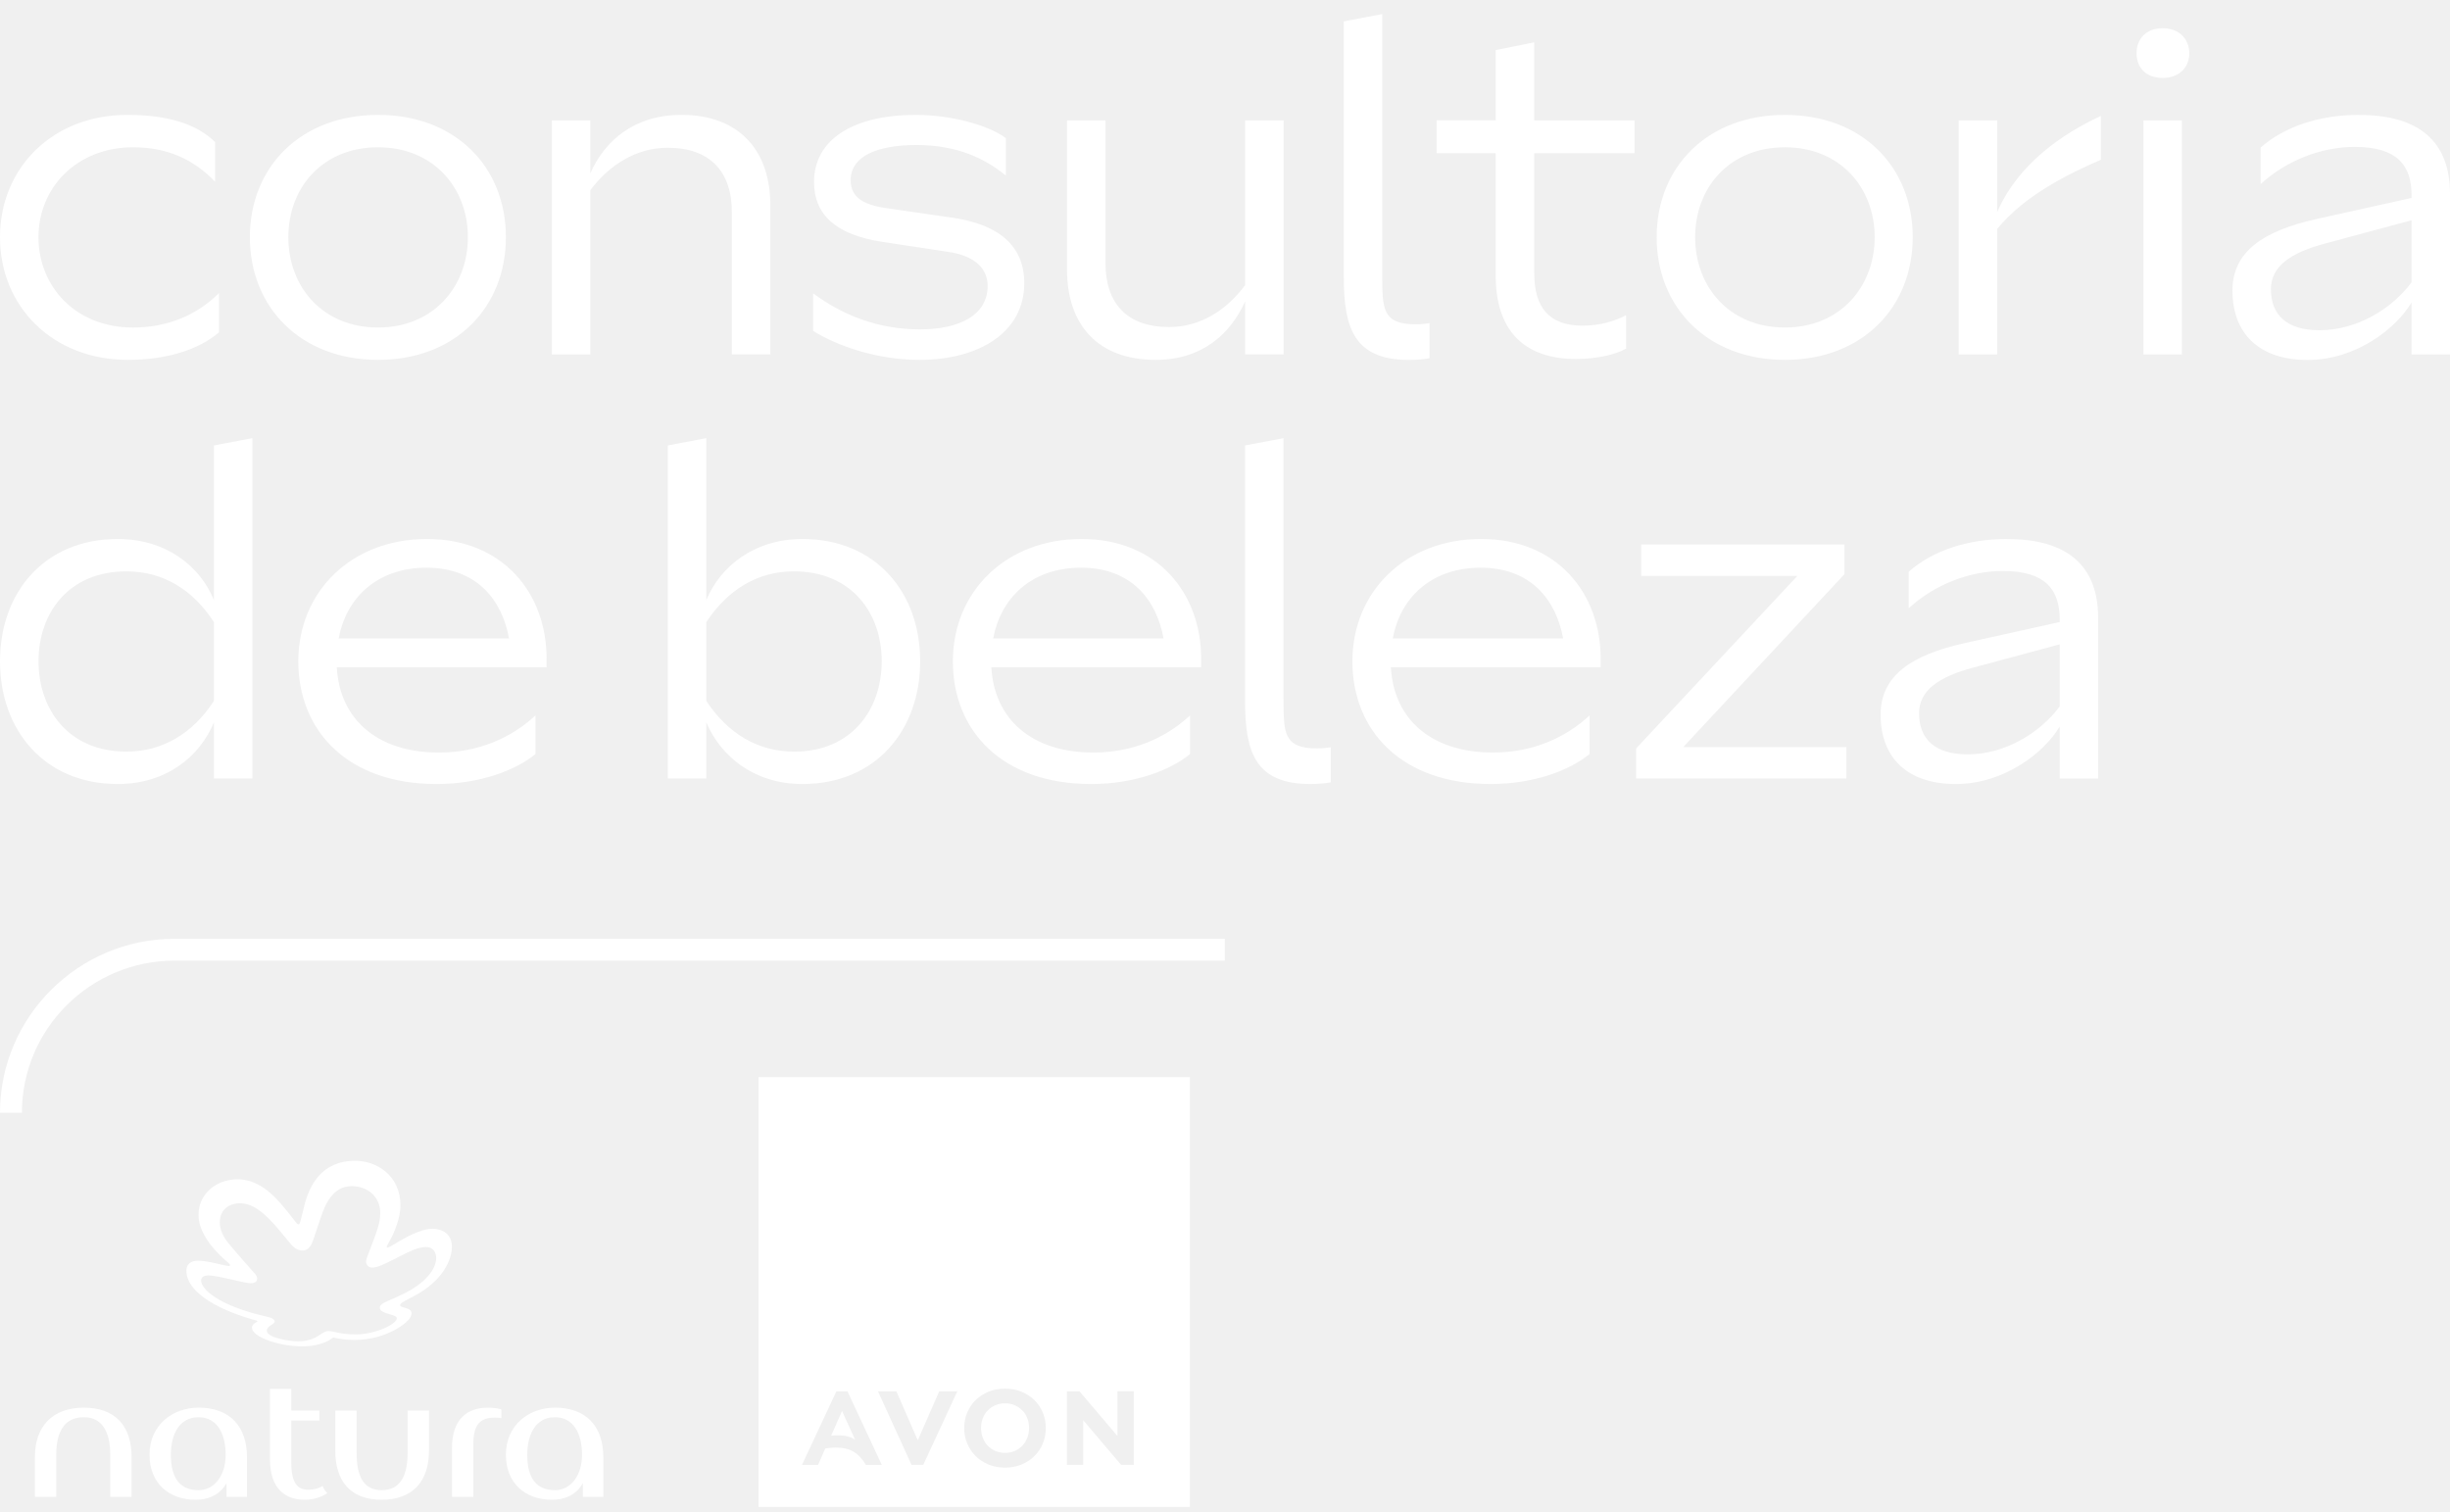
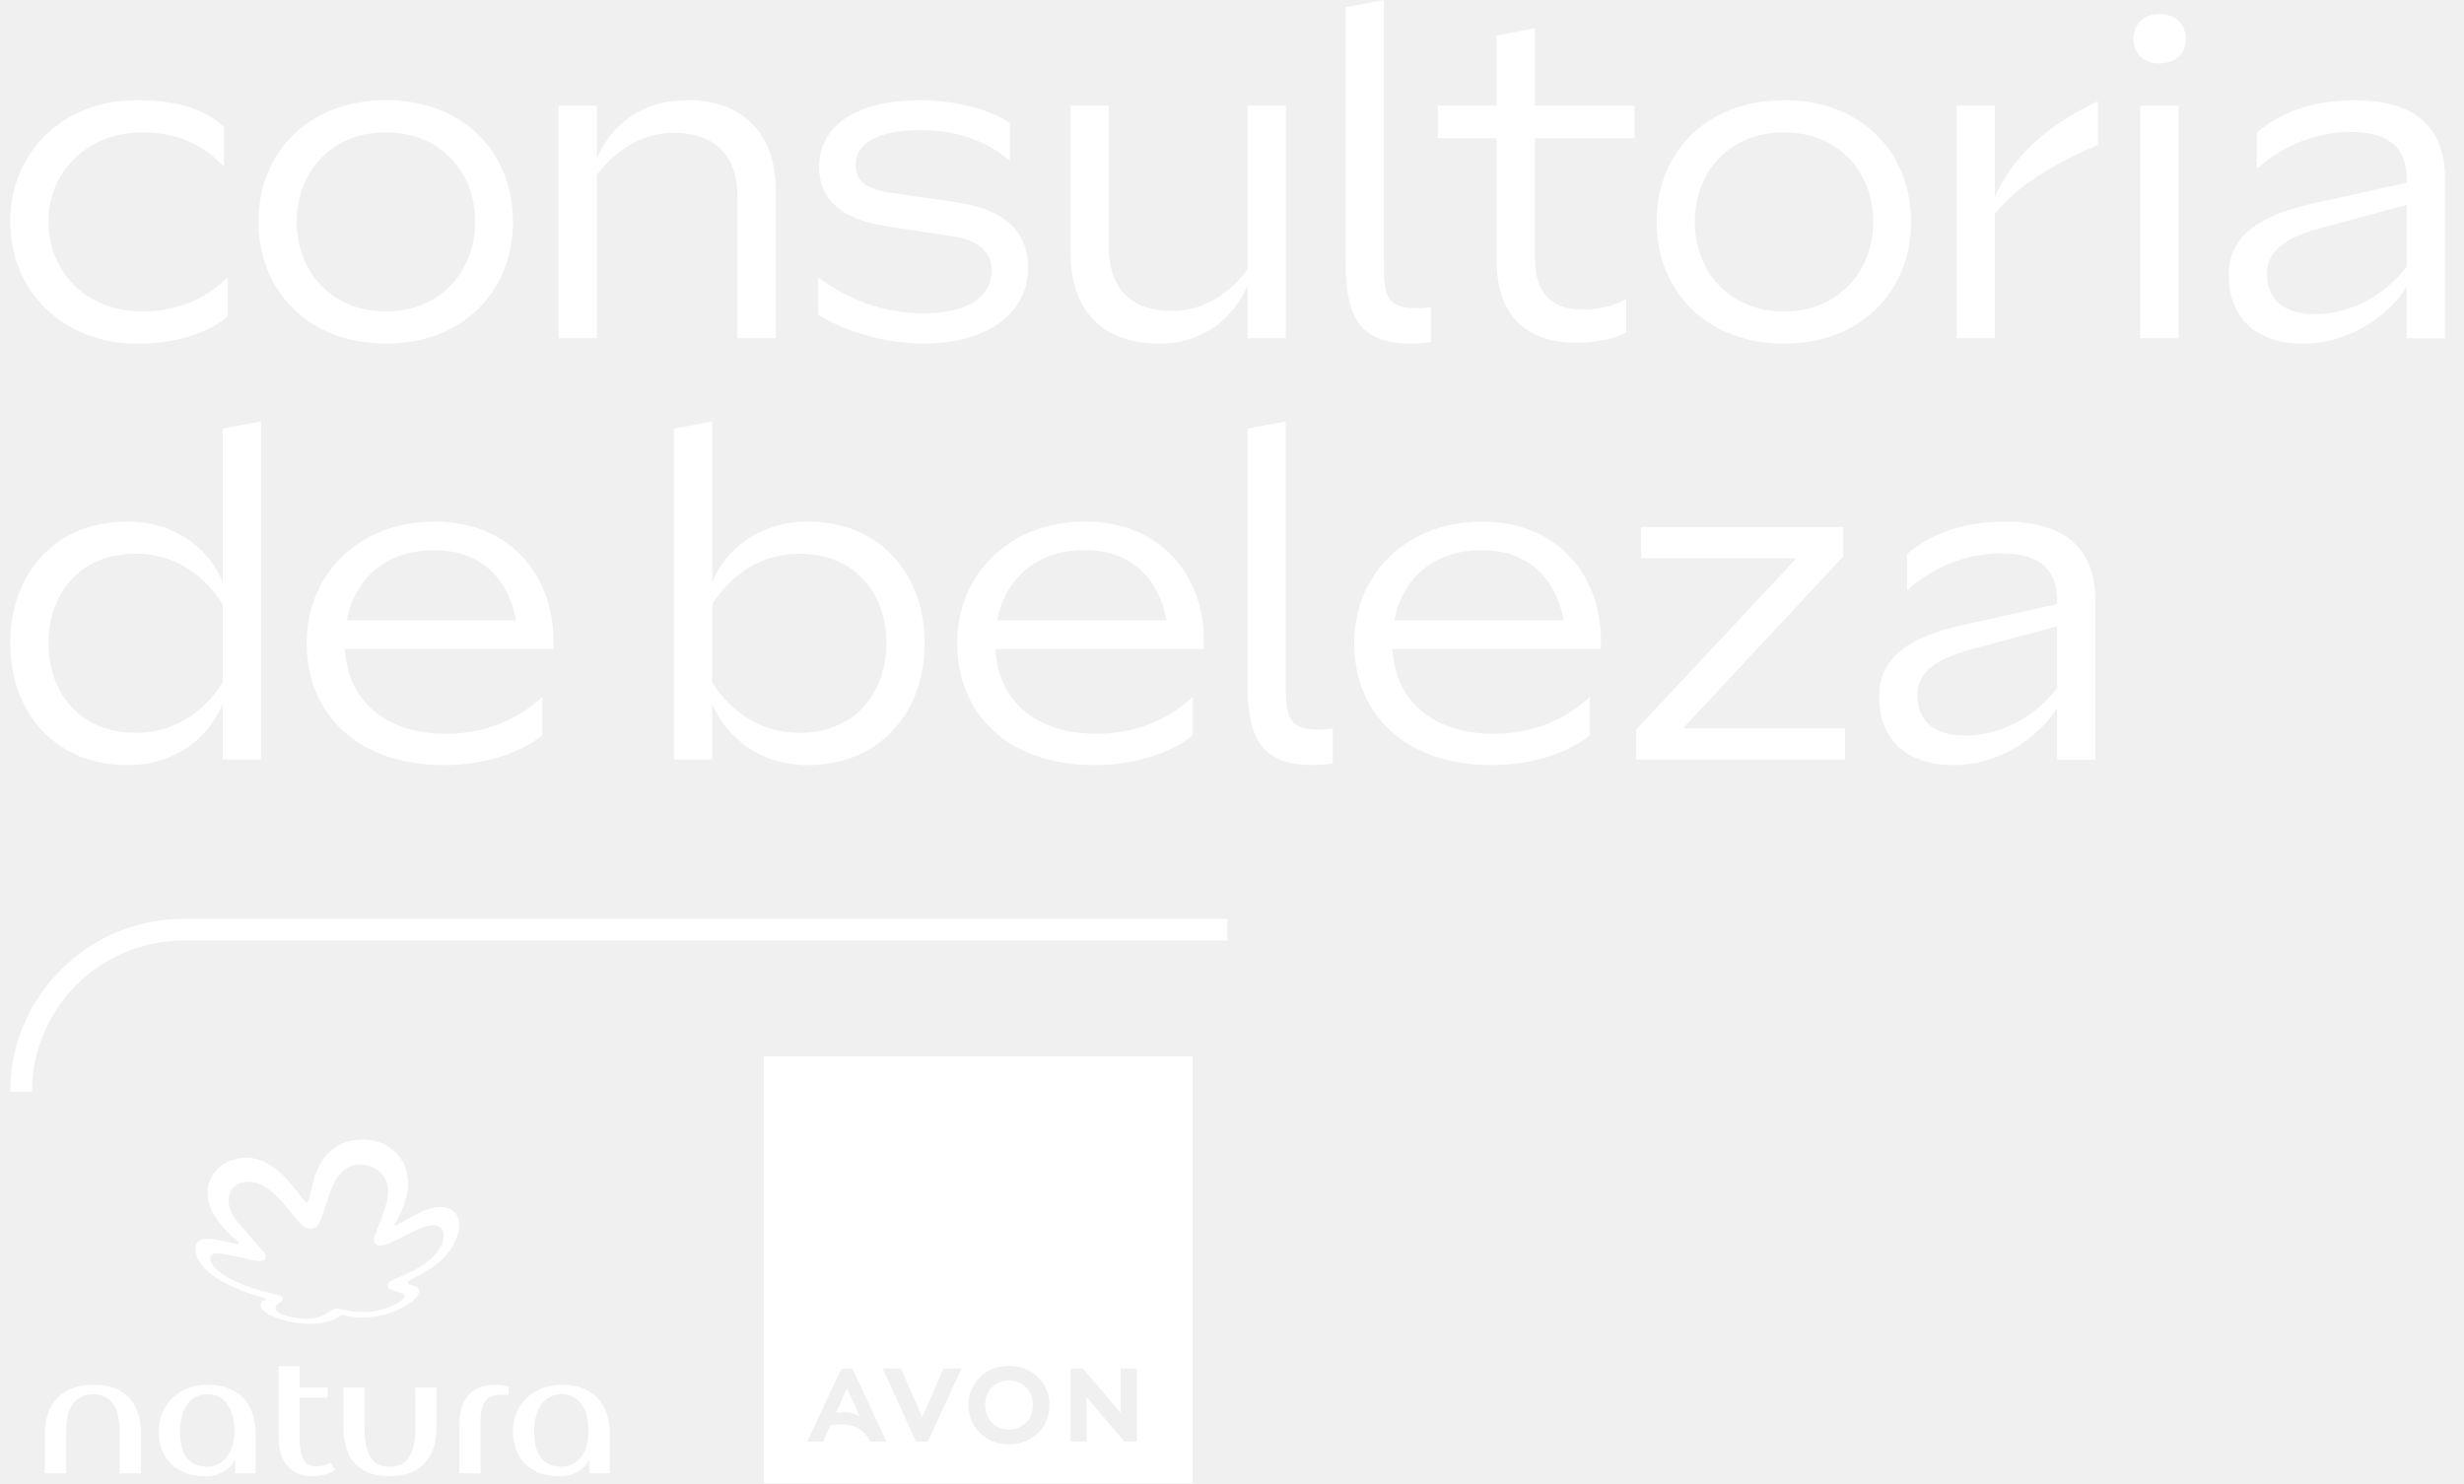
- <svg xmlns="http://www.w3.org/2000/svg" width="128" height="79" viewBox="0 0 128 79" fill="none">
-   <path fill-rule="evenodd" clip-rule="evenodd" d="M74.686 18.717V16.886C74.468 16.922 74.225 16.944 73.945 16.944C72.216 16.944 72.216 16.104 72.216 14.395V14.345H72.215V0.736L70.206 1.117V14.469C70.206 15.816 70.345 16.901 70.84 17.647C71.335 18.394 72.19 18.805 73.612 18.805C74.022 18.805 74.376 18.775 74.686 18.717ZM111.625 2.784C111.625 2.022 112.129 1.475 112.991 1.475C113.852 1.475 114.379 2.044 114.379 2.784C114.379 3.524 113.852 4.072 112.991 4.072C112.129 4.072 111.625 3.547 111.625 2.784ZM111.983 18.52V6.29H113.993V18.52H111.983ZM85.396 8.006V8.005H85.398L85.396 8.006ZM85.396 8.005V6.29H80.155V2.213L78.144 2.616V6.288H75.056V8.005H78.144V14.418C78.144 17.113 79.485 18.756 82.332 18.756C83.451 18.756 84.426 18.52 84.956 18.213V16.468C84.352 16.789 83.589 17.015 82.667 17.015C80.922 17.015 80.157 16.039 80.157 14.297V8.005H85.396ZM2.01 12.393C2.01 14.967 3.949 17.113 6.938 17.113V17.115C8.689 17.115 10.248 16.506 11.442 15.312V17.364C10.387 18.271 8.705 18.803 6.676 18.803C2.753 18.803 0 16.017 0 12.393C0 8.769 2.753 6.003 6.652 6.002C8.826 6.002 10.323 6.513 11.237 7.424V9.494C10.148 8.357 8.775 7.695 6.964 7.695C3.994 7.695 2.01 9.818 2.01 12.393ZM1.145 58.142H0C0 53.13 4.094 49.051 9.125 49.051H63.991V50.192H9.125C4.724 50.192 1.145 53.758 1.145 58.142ZM43.424 75.013L43.992 73.724V73.722L44.673 75.221C44.573 75.15 44.447 75.094 44.295 75.054C44.144 75.015 43.964 74.996 43.755 74.996C43.653 74.996 43.544 75.002 43.424 75.013ZM53.01 73.422C53.167 73.49 53.295 73.576 53.404 73.689V73.687C53.519 73.801 53.606 73.938 53.668 74.091C53.732 74.252 53.764 74.417 53.764 74.607C53.764 74.796 53.732 74.974 53.668 75.133C53.609 75.29 53.519 75.429 53.404 75.545C53.292 75.66 53.158 75.75 53.01 75.813C52.863 75.877 52.697 75.911 52.511 75.911C52.325 75.911 52.154 75.877 52.007 75.813C51.857 75.75 51.725 75.66 51.612 75.545C51.501 75.431 51.413 75.296 51.349 75.131C51.285 74.968 51.253 74.79 51.253 74.609C51.253 74.427 51.285 74.254 51.349 74.095C51.415 73.932 51.503 73.797 51.612 73.689C51.721 73.576 51.849 73.488 52.007 73.422C52.154 73.357 52.327 73.323 52.511 73.323C52.696 73.323 52.863 73.359 53.01 73.422ZM39.629 78.736V56.281H62.164V78.736H39.629ZM44.94 76.134C45.047 76.248 45.145 76.383 45.237 76.54L45.235 76.542H46.07L44.278 72.699H43.695L41.899 76.542H42.739L43.117 75.68C43.215 75.665 43.313 75.654 43.403 75.648C43.495 75.639 43.584 75.637 43.67 75.637C43.853 75.637 44.022 75.652 44.174 75.688C44.327 75.723 44.466 75.774 44.594 75.853C44.72 75.928 44.833 76.019 44.94 76.134ZM48.236 76.537L49.989 72.75L50.014 72.697H49.07L47.949 75.255L46.832 72.697H45.871L47.612 76.516L47.623 76.537H48.236ZM54.031 76.091C54.217 75.913 54.367 75.69 54.477 75.435H54.475C54.586 75.188 54.638 74.91 54.638 74.614C54.638 74.318 54.584 74.044 54.475 73.795C54.365 73.54 54.219 73.327 54.029 73.141C53.841 72.962 53.613 72.815 53.352 72.709C53.09 72.607 52.81 72.555 52.509 72.555C52.208 72.555 51.923 72.607 51.661 72.709C51.4 72.815 51.174 72.962 50.984 73.141C50.794 73.327 50.648 73.54 50.538 73.795C50.427 74.044 50.375 74.316 50.375 74.614C50.375 74.912 50.429 75.188 50.538 75.435C50.648 75.69 50.798 75.911 50.984 76.091C51.17 76.274 51.398 76.42 51.661 76.527C51.923 76.632 52.212 76.685 52.509 76.685C52.806 76.685 53.092 76.63 53.356 76.527C53.617 76.42 53.845 76.274 54.031 76.091ZM58.576 76.538H59.233V76.537V72.695H58.381V75.03L56.41 72.71L56.398 72.697H55.74V76.538H56.592V74.204L58.563 76.527L58.576 76.538ZM1.824 76.119C1.824 74.53 2.742 73.55 4.382 73.55C6.042 73.55 6.874 74.53 6.874 76.119V78.21H5.759V76.01C5.759 74.79 5.322 74.05 4.382 74.05C3.376 74.05 2.939 74.79 2.939 76.01V78.21H1.824V76.119ZM10.37 73.55C9.036 73.55 7.812 74.442 7.812 76.01C7.812 77.49 8.818 78.362 10.216 78.362C10.959 78.362 11.526 78.056 11.833 77.49V78.208H12.903V76.139C12.903 74.55 12.029 73.548 10.368 73.548L10.37 73.55ZM10.37 77.861C9.386 77.861 8.927 77.207 8.927 76.01C8.927 74.921 9.386 74.05 10.37 74.05C11.353 74.05 11.79 74.921 11.79 76.01C11.79 77.099 11.199 77.861 10.37 77.861ZM19.942 77.861C20.903 77.861 21.296 77.121 21.296 75.901V73.702H22.412V75.793C22.412 77.382 21.582 78.362 19.942 78.362C18.302 78.362 17.516 77.382 17.516 75.793V73.702H18.631V75.901C18.631 77.121 18.981 77.861 19.942 77.861ZM28.988 73.55C27.655 73.55 26.43 74.442 26.43 76.01C26.43 77.49 27.437 78.362 28.834 78.362C29.577 78.362 30.145 78.056 30.451 77.49V78.208H31.521V76.139C31.521 74.55 30.647 73.548 28.986 73.548L28.988 73.55ZM28.988 77.861C28.005 77.861 27.546 77.207 27.546 76.01C27.546 74.921 28.005 74.05 28.988 74.05C29.972 74.05 30.408 74.921 30.408 76.01C30.408 77.099 29.817 77.861 28.988 77.861ZM23.613 78.21V75.641L23.615 75.643C23.615 74.161 24.403 73.552 25.473 73.552C25.712 73.552 25.953 73.572 26.194 73.638V74.095C26.062 74.073 25.93 74.073 25.821 74.073C24.926 74.073 24.729 74.638 24.729 75.51V78.21H23.613ZM16.093 77.839C15.547 77.838 15.22 77.489 15.22 76.424V74.224H16.685V73.702H15.22V72.57H14.105V76.25C14.105 77.861 14.979 78.362 15.918 78.362C16.377 78.362 16.792 78.23 17.097 78.013C16.988 77.904 16.899 77.773 16.856 77.642C16.639 77.773 16.398 77.838 16.093 77.839ZM20.364 64.826C20.596 64.416 20.922 63.637 20.922 62.997C20.921 61.361 19.616 60.651 18.562 60.651C16.771 60.651 16.151 61.974 15.893 63.017C15.854 63.176 15.83 63.275 15.808 63.365C15.786 63.454 15.766 63.535 15.735 63.658C15.673 63.906 15.656 63.971 15.589 63.971C15.538 63.971 15.496 63.915 15.47 63.882L15.464 63.874L15.409 63.802L15.339 63.712C14.489 62.617 13.511 61.358 11.94 61.667C11.045 61.843 10.372 62.547 10.372 63.477C10.372 64.196 10.832 65.054 11.936 65.989C11.989 66.032 12.015 66.07 12.015 66.104C12.015 66.128 11.998 66.152 11.953 66.152C11.889 66.152 11.742 66.117 11.552 66.072C11.207 65.99 10.719 65.873 10.329 65.873C9.979 65.873 9.738 66.049 9.738 66.39C9.738 67.623 11.681 68.538 13.403 69L13.405 69.001C13.421 69.005 13.452 69.012 13.452 69.032C13.452 69.048 13.423 69.064 13.384 69.088C13.298 69.138 13.163 69.217 13.163 69.373C13.163 69.842 14.545 70.346 15.779 70.346C16.849 70.346 17.31 69.955 17.35 69.921L17.351 69.92C17.379 69.894 17.4 69.887 17.426 69.887C17.443 69.887 17.477 69.894 17.528 69.906C17.687 69.941 18.013 70.012 18.5 70.012C19.404 70.012 20.132 69.763 20.678 69.459C21.276 69.128 21.503 68.819 21.503 68.633C21.503 68.427 21.296 68.371 21.125 68.324C21.006 68.292 20.905 68.265 20.905 68.195C20.905 68.127 20.958 68.075 21.161 67.968C21.229 67.931 21.31 67.889 21.389 67.847L21.392 67.846C21.494 67.792 21.591 67.74 21.652 67.707C23.156 66.906 23.608 65.806 23.608 65.144C23.608 64.483 23.124 64.202 22.594 64.202C21.955 64.202 21.124 64.696 20.637 64.985C20.436 65.105 20.294 65.189 20.249 65.189C20.219 65.189 20.204 65.167 20.204 65.142C20.204 65.111 20.229 65.066 20.324 64.897L20.364 64.826ZM14.966 64.73C15.306 65.155 15.482 65.34 15.814 65.341C16.067 65.34 16.243 65.155 16.377 64.758C16.42 64.631 16.517 64.338 16.606 64.07L16.607 64.068L16.607 64.067L16.607 64.067C16.677 63.858 16.741 63.665 16.77 63.58C17.01 62.87 17.419 61.976 18.37 61.976C19.22 61.976 19.867 62.542 19.867 63.373C19.867 63.878 19.673 64.387 19.501 64.839L19.472 64.914C19.417 65.06 19.371 65.182 19.326 65.299L19.326 65.299C19.273 65.438 19.222 65.571 19.162 65.733C19.134 65.809 19.124 65.881 19.124 65.942C19.126 66.049 19.226 66.231 19.438 66.231C19.726 66.231 20.023 66.081 20.796 65.69L20.909 65.633L20.968 65.603C21.407 65.382 21.855 65.156 22.265 65.156C22.59 65.156 22.79 65.39 22.788 65.736C22.784 66.276 22.291 67.024 21.016 67.634C20.783 67.747 20.555 67.848 20.239 67.985C19.942 68.112 19.843 68.202 19.843 68.33C19.843 68.457 19.961 68.539 20.166 68.607C20.235 68.629 20.296 68.648 20.352 68.666C20.613 68.747 20.732 68.785 20.732 68.88C20.732 69.177 19.632 69.722 18.584 69.722C18.037 69.722 17.731 69.651 17.507 69.599L17.507 69.599C17.379 69.569 17.277 69.546 17.174 69.546C17.041 69.546 16.924 69.598 16.723 69.737C16.486 69.898 16.174 70.083 15.54 70.083C15.184 70.083 13.941 69.913 13.941 69.531C13.941 69.382 14.073 69.295 14.188 69.219C14.276 69.161 14.353 69.11 14.353 69.043C14.353 69.002 14.325 68.884 13.992 68.809C11.348 68.215 10.507 67.333 10.507 66.904C10.507 66.737 10.654 66.639 10.881 66.639C11.151 66.639 11.694 66.763 12.183 66.874C12.583 66.965 12.947 67.048 13.095 67.048C13.424 67.048 13.437 66.855 13.437 66.812C13.439 66.733 13.399 66.645 13.326 66.561C13.314 66.547 13.282 66.511 13.234 66.457L13.232 66.454C12.993 66.186 12.374 65.49 11.923 64.942C11.496 64.423 11.483 63.984 11.483 63.881C11.483 63.1 12.102 62.87 12.514 62.87C13.196 62.87 13.793 63.317 14.616 64.307C14.677 64.378 14.912 64.663 14.966 64.73ZM19.754 6.003C15.713 6.003 13.055 8.72 13.055 12.393C13.055 16.065 15.713 18.803 19.754 18.803C23.796 18.803 26.43 16.064 26.43 12.393C26.43 8.722 23.799 6.003 19.754 6.003ZM19.754 17.113C16.858 17.113 15.064 14.99 15.064 12.393C15.064 9.796 16.86 7.695 19.754 7.695C22.648 7.695 24.445 9.818 24.445 12.393C24.445 14.967 22.648 17.113 19.754 17.113ZM30.841 9.054C31.608 7.338 33.139 6.003 35.604 6.003V6.002C38.593 6.002 40.246 7.836 40.246 10.722V18.518H38.235V11.079C38.235 8.96 37.088 7.72 34.886 7.72C33.235 7.72 31.824 8.625 30.841 9.938V18.52H28.832V6.29H30.841V9.054ZM49.707 11.368L46.427 10.892C45.113 10.723 44.443 10.319 44.443 9.414C44.443 8.196 45.758 7.577 47.889 7.577C50.019 7.577 51.477 8.291 52.553 9.176V7.216C51.618 6.522 49.66 6.003 47.842 6.003C44.611 6.003 42.529 7.268 42.529 9.509C42.529 11.272 43.751 12.273 46.07 12.633L49.515 13.157C50.881 13.347 51.599 13.993 51.599 14.943C51.599 16.446 50.162 17.21 48.058 17.21C45.953 17.21 44.086 16.517 42.482 15.325V17.289C43.704 18.052 45.782 18.803 48.032 18.803C51.142 18.803 53.512 17.373 53.512 14.799C53.512 12.844 52.197 11.722 49.709 11.366L49.707 11.368ZM65.053 14.896V6.29H67.062V18.518H65.051V15.752C64.288 17.446 62.802 18.803 60.387 18.803C57.326 18.803 55.746 16.944 55.746 14.083V6.29H57.756V13.751C57.756 15.827 58.856 17.088 61.083 17.088C62.734 17.088 64.098 16.183 65.053 14.896ZM86.553 12.393C86.553 8.72 89.208 6.003 93.253 6.003C97.297 6.003 99.93 8.722 99.93 12.393C99.93 16.064 97.297 18.803 93.253 18.803C89.21 18.803 86.553 16.065 86.553 12.393ZM88.563 12.393C88.563 14.99 90.357 17.113 93.253 17.113C96.15 17.113 97.942 14.967 97.942 12.393C97.942 9.818 96.148 7.695 93.253 7.695C90.359 7.695 88.563 9.796 88.563 12.393ZM104.342 11.079V6.29H102.331V18.52H104.342V11.964C105.769 10.221 107.977 9.123 109.76 8.347V6.058C107.751 6.989 105.44 8.559 104.342 11.081V11.079ZM123.263 6.003C121.141 6.003 119.351 6.622 118.104 7.712V9.623C119.449 8.385 121.277 7.675 123.024 7.675C125.251 7.675 125.991 8.651 125.991 10.201V10.343L121.038 11.441C118.262 12.059 116.635 13.131 116.635 15.185C116.635 17.399 117.997 18.807 120.558 18.807C123.12 18.807 125.2 17.139 125.991 15.803V18.522H128V10.129C128 7.366 126.351 6.007 123.263 6.007V6.003ZM125.991 14.754C124.961 16.135 123.142 17.255 121.181 17.255C119.458 17.255 118.644 16.444 118.644 15.11C118.644 13.918 119.674 13.202 121.469 12.726L125.991 11.508V14.752V14.754ZM11.175 23.276V31.357C10.456 29.568 8.664 28.162 6.15 28.162C2.323 28.162 0 30.952 0 34.552C0 38.151 2.323 40.965 6.15 40.965C8.687 40.965 10.434 39.534 11.175 37.746V40.677H13.185V22.893L11.175 23.276ZM11.175 36.624C10.075 38.318 8.495 39.272 6.607 39.272C3.566 39.272 2.012 37.053 2.012 34.552C2.012 32.05 3.566 29.854 6.607 29.854C8.519 29.854 10.076 30.808 11.175 32.502V36.624ZM22.31 28.162C26.282 28.162 28.556 31.001 28.556 34.407L28.554 34.409V34.865H17.595C17.738 37.508 19.63 39.32 22.933 39.32C24.98 39.32 26.711 38.56 27.976 37.381V39.397C26.946 40.252 25.058 40.965 22.81 40.965C18.146 40.965 15.585 38.175 15.585 34.552C15.585 30.928 18.338 28.162 22.31 28.162ZM22.287 29.663C19.654 29.663 18.075 31.284 17.693 33.36H26.594C26.233 31.357 24.92 29.663 22.287 29.663ZM41.925 28.162C39.437 28.162 37.641 29.568 36.9 31.357V22.893L34.892 23.276V40.677H36.9V37.746C37.665 39.532 39.414 40.965 41.925 40.965C45.754 40.965 48.075 38.151 48.075 34.552C48.075 30.952 45.756 28.162 41.925 28.162ZM41.494 39.272C39.58 39.272 38.026 38.318 36.9 36.624V32.502C38.026 30.808 39.58 29.854 41.472 29.854C44.533 29.854 46.066 32.073 46.066 34.552C46.066 37.031 44.533 39.272 41.494 39.272ZM96.366 29.997L87.942 39.034H96.464V40.677H85.481V39.103L93.902 30.092H85.742V28.449H96.366V29.997ZM62.753 34.407C62.753 31.001 60.48 28.162 56.508 28.162C52.536 28.162 49.782 30.928 49.782 34.552C49.782 38.175 52.344 40.965 57.008 40.965C59.255 40.965 61.143 40.252 62.174 39.397V37.381C60.908 38.56 59.178 39.32 57.13 39.32C53.828 39.32 51.936 37.508 51.793 34.865H62.751V34.409L62.753 34.407ZM51.889 33.36C52.27 31.284 53.85 29.663 56.483 29.663C59.116 29.663 60.429 31.357 60.79 33.36H51.889ZM77.381 28.162C81.353 28.162 83.626 31.001 83.626 34.407L83.624 34.409V34.865H72.666C72.809 37.508 74.701 39.32 78.003 39.32C80.051 39.32 81.781 38.56 83.047 37.381V39.397C82.016 40.252 80.128 40.965 77.881 40.965C73.217 40.965 70.656 38.175 70.656 34.552C70.656 30.928 73.409 28.162 77.381 28.162ZM77.358 29.663C74.725 29.663 73.145 31.284 72.764 33.36H81.665C81.304 31.357 79.991 29.663 77.358 29.663ZM104.879 28.162C102.758 28.162 100.968 28.781 99.721 29.871V31.782C101.066 30.544 102.893 29.834 104.641 29.834C106.867 29.834 107.608 30.81 107.608 32.359V32.502L102.655 33.6C99.879 34.218 98.252 35.29 98.252 37.344C98.252 39.558 99.614 40.965 102.175 40.965C104.737 40.965 106.817 39.298 107.608 37.962V40.681H109.617V32.288C109.617 29.524 107.967 28.166 104.879 28.166V28.162ZM107.608 36.913C106.578 38.294 104.759 39.414 102.798 39.414C101.075 39.414 100.261 38.603 100.261 37.269C100.261 36.077 101.291 35.361 103.085 34.885L107.608 33.667V36.911V36.913ZM69.527 40.876V39.045C69.309 39.081 69.066 39.103 68.786 39.103C67.058 39.103 67.058 38.263 67.058 36.554V36.504H67.056V22.895L65.047 23.276V36.628C65.047 37.975 65.187 39.06 65.681 39.806C66.176 40.553 67.032 40.964 68.453 40.964C68.863 40.964 69.217 40.934 69.527 40.876Z" fill="white" />
+ <svg xmlns="http://www.w3.org/2000/svg" width="93" height="56" viewBox="0 0 93 56" fill="none">
+   <path d="M31.968 52.401L31.561 53.327C31.647 53.319 31.725 53.315 31.798 53.315C31.948 53.315 32.078 53.328 32.186 53.357C32.295 53.385 32.386 53.425 32.457 53.476L31.968 52.4V52.401ZM38.915 52.666C38.871 52.556 38.809 52.458 38.726 52.376C38.648 52.295 38.556 52.233 38.443 52.185C38.337 52.139 38.217 52.114 38.085 52.114C37.953 52.114 37.828 52.138 37.723 52.185C37.61 52.232 37.518 52.295 37.44 52.376C37.361 52.454 37.298 52.551 37.25 52.668C37.205 52.782 37.182 52.906 37.182 53.036C37.182 53.167 37.205 53.295 37.25 53.412C37.296 53.53 37.36 53.627 37.44 53.709C37.52 53.791 37.615 53.856 37.723 53.901C37.828 53.947 37.951 53.971 38.085 53.971C38.218 53.971 38.337 53.947 38.443 53.901C38.549 53.856 38.645 53.791 38.726 53.709C38.809 53.626 38.873 53.526 38.915 53.413C38.961 53.299 38.984 53.171 38.984 53.035C38.984 52.899 38.961 52.781 38.915 52.665V52.666ZM38.915 52.666C38.871 52.556 38.809 52.458 38.726 52.376C38.648 52.295 38.556 52.233 38.443 52.185C38.337 52.139 38.217 52.114 38.085 52.114C37.953 52.114 37.828 52.138 37.723 52.185C37.61 52.232 37.518 52.295 37.44 52.376C37.361 52.454 37.298 52.551 37.25 52.668C37.205 52.782 37.182 52.906 37.182 53.036C37.182 53.167 37.205 53.295 37.25 53.412C37.296 53.53 37.36 53.627 37.44 53.709C37.52 53.791 37.615 53.856 37.723 53.901C37.828 53.947 37.951 53.971 38.085 53.971C38.218 53.971 38.337 53.947 38.443 53.901C38.549 53.856 38.645 53.791 38.726 53.709C38.809 53.626 38.873 53.526 38.915 53.413C38.961 53.299 38.984 53.171 38.984 53.035C38.984 52.899 38.961 52.781 38.915 52.665V52.666ZM28.836 39.879V56H45.015V39.879H28.836ZM32.862 54.423C32.796 54.31 32.726 54.214 32.649 54.132C32.572 54.049 32.491 53.983 32.401 53.93C32.309 53.873 32.209 53.837 32.099 53.811C31.99 53.786 31.869 53.775 31.738 53.775C31.675 53.775 31.612 53.776 31.546 53.783C31.481 53.787 31.411 53.795 31.341 53.806L31.069 54.425H30.466L31.755 51.666H32.174L33.46 54.425H32.861L32.862 54.423ZM36.274 51.702L35.016 54.421H34.576L34.568 54.406L33.317 51.664H34.007L34.809 53.501L35.614 51.664H36.292L36.274 51.702ZM39.496 53.63C39.417 53.813 39.309 53.973 39.176 54.1C39.042 54.232 38.879 54.337 38.691 54.414C38.502 54.488 38.297 54.527 38.084 54.527C37.87 54.527 37.662 54.489 37.475 54.414C37.285 54.337 37.122 54.232 36.989 54.1C36.855 53.971 36.747 53.813 36.669 53.63C36.59 53.452 36.551 53.254 36.551 53.041C36.551 52.827 36.589 52.632 36.669 52.453C36.747 52.27 36.852 52.116 36.989 51.983C37.125 51.854 37.287 51.749 37.475 51.672C37.662 51.6 37.867 51.562 38.084 51.562C38.3 51.562 38.501 51.6 38.688 51.672C38.876 51.749 39.039 51.854 39.175 51.983C39.311 52.116 39.416 52.27 39.495 52.453C39.573 52.632 39.612 52.828 39.612 53.041C39.612 53.253 39.574 53.452 39.495 53.63H39.496ZM42.91 54.422H42.439L42.43 54.414L41.015 52.746V54.422H40.403V51.664H40.876L40.884 51.674L42.299 53.339V51.663H42.91V54.422ZM38.726 52.376C38.648 52.295 38.556 52.233 38.443 52.185C38.337 52.139 38.217 52.114 38.085 52.114C37.953 52.114 37.828 52.138 37.723 52.185C37.61 52.232 37.518 52.295 37.44 52.376C37.361 52.454 37.298 52.551 37.25 52.668C37.205 52.782 37.182 52.906 37.182 53.036C37.182 53.167 37.205 53.295 37.25 53.412C37.296 53.53 37.36 53.627 37.44 53.709C37.52 53.791 37.615 53.856 37.723 53.901C37.828 53.947 37.951 53.971 38.085 53.971C38.218 53.971 38.337 53.947 38.443 53.901C38.549 53.856 38.645 53.791 38.726 53.709C38.809 53.626 38.873 53.526 38.915 53.413C38.961 53.299 38.984 53.171 38.984 53.035C38.984 52.899 38.961 52.781 38.915 52.665C38.871 52.555 38.809 52.457 38.726 52.375V52.376Z" fill="white" />
+   <path d="M3.53 52.276C2.353 52.276 1.694 52.98 1.694 54.121V55.622H2.495V54.043C2.495 53.167 2.808 52.636 3.53 52.636C4.206 52.636 4.519 53.167 4.519 54.043V55.622H5.32V54.121C5.32 52.98 4.723 52.276 3.53 52.276Z" fill="white" />
+   <path d="M7.83 52.276C6.872 52.276 5.993 52.917 5.993 54.043C5.993 55.105 6.716 55.731 7.719 55.731C8.252 55.731 8.66 55.512 8.88 55.105V55.621H9.648V54.136C9.648 52.995 9.02 52.275 7.828 52.275L7.83 52.276ZM7.83 55.372C7.123 55.372 6.794 54.902 6.794 54.043C6.794 53.261 7.123 52.636 7.83 52.636C8.536 52.636 8.849 53.261 8.849 54.043C8.849 54.824 8.425 55.372 7.83 55.372Z" fill="white" />
+   <path d="M15.674 53.965C15.674 54.84 15.392 55.372 14.702 55.372C14.012 55.372 13.761 54.84 13.761 53.965V52.385H12.96V53.887C12.96 55.027 13.525 55.731 14.702 55.731C15.879 55.731 16.475 55.027 16.475 53.887V52.385H15.674V53.965Z" fill="white" />
+   <path d="M21.197 52.276C20.239 52.276 19.36 52.917 19.36 54.043C19.36 55.105 20.083 55.731 21.086 55.731C21.619 55.731 22.027 55.512 22.247 55.105V55.621H23.015V54.136C23.015 52.995 22.387 52.275 21.195 52.275L21.197 52.276ZM21.197 55.372C20.49 55.372 20.161 54.902 20.161 54.043C20.161 53.261 20.49 52.636 21.197 52.636C21.903 52.636 22.216 53.261 22.216 54.043C22.216 54.824 21.792 55.372 21.197 55.372Z" fill="white" />
+   <path d="M17.338 53.778V55.622H18.138V53.684C18.138 53.058 18.28 52.652 18.923 52.652C19.001 52.652 19.096 52.652 19.19 52.668V52.34C19.017 52.292 18.845 52.278 18.673 52.278C17.905 52.278 17.339 52.715 17.339 53.779L17.338 53.778Z" fill="white" />
+   <path d="M11.94 55.356C11.547 55.356 11.312 55.105 11.312 54.34V52.761H12.364V52.385H11.312V51.573H10.511V54.215C10.511 55.372 11.139 55.731 11.813 55.731C12.142 55.731 12.441 55.637 12.659 55.481C12.581 55.403 12.517 55.309 12.486 55.214C12.33 55.309 12.157 55.356 11.937 55.356H11.94Z" fill="white" />
+   <path d="M15.405 44.699C15.405 45.159 15.172 45.718 15.005 46.013C14.913 46.177 14.89 46.215 14.89 46.24C14.89 46.258 14.9 46.274 14.922 46.274C15.033 46.274 15.958 45.565 16.606 45.565C16.987 45.565 17.334 45.767 17.334 46.242C17.334 46.716 17.01 47.506 15.929 48.082C15.852 48.124 15.69 48.208 15.577 48.269C15.431 48.346 15.393 48.383 15.393 48.432C15.393 48.554 15.823 48.495 15.823 48.746C15.823 48.88 15.659 49.102 15.23 49.34C14.838 49.558 14.316 49.736 13.666 49.736C13.203 49.736 12.944 49.646 12.896 49.646C12.877 49.646 12.862 49.652 12.841 49.671C12.815 49.694 12.484 49.976 11.713 49.976C10.827 49.976 9.835 49.614 9.835 49.278C9.835 49.114 10.043 49.068 10.043 49.033C10.043 49.018 10.018 49.013 10.007 49.01C8.771 48.678 7.376 48.021 7.376 47.136C7.376 46.891 7.549 46.765 7.8 46.765C8.235 46.765 8.835 46.965 8.966 46.965C8.999 46.965 9.011 46.948 9.011 46.93C9.011 46.906 8.992 46.879 8.954 46.848C8.162 46.177 7.831 45.561 7.831 45.044C7.831 44.377 8.314 43.871 8.957 43.745C10.141 43.512 10.855 44.52 11.487 45.33C11.505 45.352 11.537 45.399 11.576 45.399C11.625 45.399 11.637 45.352 11.682 45.175C11.726 44.997 11.738 44.942 11.795 44.715C11.98 43.965 12.426 43.016 13.711 43.016C14.469 43.016 15.405 43.526 15.405 44.701V44.699ZM11.74 46.383C11.501 46.383 11.374 46.25 11.129 45.944C11.09 45.896 10.921 45.691 10.878 45.64C10.287 44.93 9.859 44.608 9.369 44.608C9.073 44.608 8.629 44.774 8.629 45.335C8.629 45.409 8.638 45.724 8.945 46.096C9.335 46.571 9.901 47.199 9.952 47.259C10.005 47.319 10.033 47.382 10.032 47.439C10.032 47.47 10.022 47.608 9.786 47.608C9.55 47.608 8.549 47.315 8.197 47.315C8.033 47.315 7.928 47.385 7.928 47.505C7.928 47.813 8.532 48.446 10.43 48.873C10.669 48.927 10.689 49.011 10.689 49.041C10.689 49.151 10.394 49.203 10.394 49.391C10.394 49.665 11.286 49.788 11.541 49.788C11.996 49.788 12.22 49.654 12.39 49.539C12.535 49.439 12.619 49.402 12.715 49.402C12.918 49.402 13.109 49.528 13.727 49.528C14.479 49.528 15.269 49.137 15.269 48.924C15.269 48.841 15.144 48.819 14.863 48.728C14.716 48.679 14.63 48.62 14.63 48.529C14.63 48.437 14.702 48.372 14.915 48.281C15.142 48.183 15.306 48.11 15.473 48.029C16.389 47.591 16.742 47.054 16.745 46.667C16.746 46.418 16.603 46.25 16.37 46.25C16.062 46.25 15.724 46.427 15.396 46.593C14.78 46.903 14.556 47.022 14.34 47.022C14.188 47.022 14.116 46.891 14.115 46.815C14.115 46.77 14.121 46.719 14.142 46.664C14.221 46.45 14.278 46.306 14.364 46.076C14.493 45.738 14.648 45.352 14.648 44.97C14.648 44.373 14.184 43.967 13.573 43.967C12.89 43.967 12.597 44.608 12.424 45.118C12.377 45.258 12.197 45.802 12.142 45.964C12.046 46.25 11.919 46.383 11.737 46.383H11.74Z" fill="white" />
+   <path d="M1.207 41.214H0.385C0.385 37.616 3.324 34.687 6.936 34.687H46.327V35.507H6.936C3.776 35.507 1.207 38.066 1.207 41.214Z" fill="white" />
+   <path d="M5.365 11.758C3.22 11.758 1.828 10.217 1.828 8.369C1.828 6.52 3.252 4.996 5.384 4.996C6.685 4.996 7.67 5.471 8.452 6.288V4.801C7.796 4.147 6.721 3.78 5.16 3.78C2.361 3.781 0.385 5.767 0.385 8.369C0.385 10.97 2.361 12.971 5.178 12.971C6.635 12.971 7.842 12.589 8.599 11.938V10.465C7.742 11.322 6.622 11.759 5.365 11.759V11.758Z" fill="white" />
+   <path d="M14.567 3.781C11.665 3.781 9.758 5.732 9.758 8.369C9.758 11.005 11.665 12.971 14.567 12.971C17.469 12.971 19.36 11.004 19.36 8.369C19.36 5.733 17.471 3.781 14.567 3.781ZM14.567 11.758C12.488 11.758 11.2 10.233 11.2 8.369C11.2 6.504 12.489 4.996 14.567 4.996C16.645 4.996 17.934 6.52 17.934 8.369C17.934 10.217 16.645 11.758 14.567 11.758Z" fill="white" />
+   <path d="M25.947 3.781C24.176 3.781 23.077 4.739 22.526 5.972V3.987H21.084V12.768H22.526V6.607C23.233 5.663 24.245 5.014 25.431 5.014C27.012 5.014 27.835 5.904 27.835 7.426V12.766H29.279V7.169C29.279 5.097 28.092 3.78 25.947 3.78V3.781Z" fill="white" />
+   <path d="M36.072 7.633L33.717 7.291C32.773 7.17 32.292 6.88 32.292 6.23C32.292 5.355 33.236 4.912 34.766 4.912C36.296 4.912 37.342 5.424 38.115 6.059V4.652C37.444 4.154 36.038 3.781 34.732 3.781C32.413 3.781 30.918 4.69 30.918 6.298C30.918 7.564 31.796 8.283 33.46 8.541L35.934 8.918C36.914 9.054 37.43 9.518 37.43 10.2C37.43 11.279 36.398 11.827 34.888 11.827C33.377 11.827 32.036 11.33 30.884 10.474V11.884C31.762 12.431 33.254 12.971 34.869 12.971C37.102 12.971 38.803 11.944 38.803 10.096C38.803 8.693 37.859 7.887 36.073 7.632L36.072 7.633Z" fill="white" />
+   <path d="M47.089 3.987V10.166C46.404 11.09 45.425 11.74 44.239 11.74C42.64 11.74 41.851 10.835 41.851 9.344V3.987H40.407V9.582C40.407 11.636 41.541 12.971 43.739 12.971C45.473 12.971 46.54 11.997 47.088 10.781V12.766H48.531V3.987H47.088H47.089Z" fill="white" />
+   <path d="M61.694 5.22V3.987H57.931V1.06L56.488 1.349V3.986H54.271V5.218H56.488V9.823C56.488 11.758 57.451 12.937 59.495 12.937C60.298 12.937 60.998 12.768 61.379 12.547V11.295C60.945 11.525 60.397 11.688 59.735 11.688C58.482 11.688 57.933 10.987 57.933 9.736V5.218H61.696L61.694 5.22Z" fill="white" />
+   <path d="M67.336 3.781C64.431 3.781 62.525 5.732 62.525 8.369C62.525 11.005 64.433 12.971 67.336 12.971C70.239 12.971 72.129 11.004 72.129 8.369C72.129 5.733 70.239 3.781 67.336 3.781ZM67.336 11.758C65.256 11.758 63.968 10.233 63.968 8.369C63.968 6.504 65.258 4.996 67.336 4.996C69.414 4.996 70.702 6.52 70.702 8.369C70.702 10.217 69.415 11.758 67.336 11.758Z" fill="white" />
+   <path d="M75.296 3.987H73.853V12.768H75.296V8.061C76.321 6.81 77.906 6.021 79.186 5.464V3.821C77.744 4.489 76.085 5.616 75.296 7.427V3.987Z" fill="white" />
+   <path d="M81.506 0.53C80.888 0.53 80.526 0.923 80.526 1.47C80.526 2.018 80.888 2.395 81.506 2.395C82.124 2.395 82.502 2.002 82.502 1.47C82.502 0.939 82.124 0.53 81.506 0.53ZM80.782 3.987V12.768H82.226V3.987H80.782Z" fill="white" />
+   <path d="M88.881 3.781C87.358 3.781 86.072 4.225 85.177 5.008V6.381C86.143 5.491 87.455 4.981 88.709 4.981C90.308 4.981 90.84 5.682 90.84 6.795V6.897L87.284 7.685C85.291 8.129 84.123 8.899 84.123 10.373C84.123 11.963 85.1 12.974 86.939 12.974C88.778 12.974 90.272 11.776 90.84 10.817V12.769H92.282V6.744C92.282 4.76 91.098 3.784 88.881 3.784V3.781ZM90.84 10.064C90.1 11.055 88.794 11.86 87.386 11.86C86.149 11.86 85.565 11.277 85.565 10.319C85.565 9.464 86.305 8.95 87.593 8.608L90.84 7.734V10.064Z" fill="white" />
+   <path d="M54.005 11.595V12.909C53.782 12.951 53.529 12.972 53.234 12.972C52.213 12.972 51.599 12.678 51.244 12.141C50.889 11.605 50.789 10.827 50.789 9.859V0.273L52.231 0V9.771H52.232C52.232 11.022 52.22 11.636 53.473 11.636C53.674 11.636 53.849 11.62 54.005 11.595Z" fill="white" />
+   <path d="M8.407 16.182V21.984C7.892 20.699 6.605 19.69 4.8 19.69C2.052 19.69 0.385 21.694 0.385 24.278C0.385 26.862 2.052 28.883 4.8 28.883C6.621 28.883 7.875 27.855 8.407 26.571V28.675H9.851V15.908L8.407 16.182ZM8.407 25.766C7.618 26.982 6.483 27.666 5.128 27.666C2.945 27.666 1.829 26.074 1.829 24.278C1.829 22.482 2.945 20.905 5.128 20.905C6.501 20.905 7.619 21.59 8.407 22.806V25.766Z" fill="white" />
+   <path d="M20.886 24.174C20.886 21.728 19.254 19.69 16.402 19.69C13.55 19.69 11.574 21.676 11.574 24.278C11.574 26.879 13.413 28.883 16.761 28.883C18.375 28.883 19.73 28.37 20.47 27.756V26.309C19.561 27.155 18.319 27.701 16.849 27.701C14.478 27.701 13.12 26.401 13.017 24.502H20.885V24.175L20.886 24.174ZM13.087 23.422C13.361 21.932 14.495 20.768 16.386 20.768C18.276 20.768 19.218 21.984 19.478 23.422H13.087Z" fill="white" />
+   <path d="M30.485 19.69C28.698 19.69 27.409 20.699 26.877 21.984V15.908L25.435 16.182V28.675H26.877V26.571C27.426 27.853 28.682 28.883 30.485 28.883C33.234 28.883 34.9 26.862 34.9 24.278C34.9 21.694 33.235 19.69 30.485 19.69ZM30.175 27.666C28.801 27.666 27.686 26.982 26.877 25.766V22.806C27.686 21.59 28.801 20.905 30.159 20.905C32.357 20.905 33.458 22.498 33.458 24.278C33.458 26.058 32.357 27.666 30.175 27.666Z" fill="white" />
+   <path d="M63.523 27.495L69.57 21.007V19.896H61.943V21.076H67.802L61.755 27.545V28.675H69.64V27.495H63.523Z" fill="white" />
+   <path d="M45.438 24.174C45.438 21.728 43.806 19.69 40.954 19.69C38.102 19.69 36.126 21.676 36.126 24.278C36.126 26.879 37.965 28.883 41.313 28.883C42.927 28.883 44.282 28.37 45.022 27.756V26.309C44.114 27.155 42.871 27.701 41.401 27.701C39.03 27.701 37.672 26.401 37.569 24.502H45.437V24.175L45.438 24.174ZM37.638 23.422C37.912 21.932 39.046 20.768 40.937 20.768C42.827 20.768 43.769 21.984 44.029 23.422H37.638Z" fill="white" />
+   <path d="M60.424 24.174C60.424 21.728 58.791 19.69 55.94 19.69C53.088 19.69 51.112 21.676 51.112 24.278C51.112 26.879 52.951 28.883 56.299 28.883C57.913 28.883 59.268 28.37 60.008 27.756V26.309C59.099 27.155 57.857 27.701 56.387 27.701C54.016 27.701 52.658 26.401 52.555 24.502H60.423V24.175L60.424 24.174ZM52.625 23.422C52.899 21.932 54.033 20.768 55.924 20.768C57.814 20.768 58.756 21.984 59.016 23.422H52.625Z" fill="white" />
+   <path d="M75.683 19.69C74.16 19.69 72.874 20.134 71.979 20.917V22.289C72.944 21.4 74.257 20.89 75.511 20.89C77.11 20.89 77.642 21.591 77.642 22.704V22.806L74.085 23.594C72.092 24.038 70.924 24.808 70.924 26.282C70.924 27.872 71.902 28.883 73.741 28.883C75.58 28.883 77.073 27.685 77.642 26.726V28.678H79.084V22.653C79.084 20.668 77.9 19.693 75.683 19.693V19.69ZM77.642 25.973C76.902 26.964 75.596 27.769 74.188 27.769C72.951 27.769 72.367 27.186 72.367 26.228C72.367 25.373 73.106 24.859 74.394 24.517L77.642 23.643V25.973Z" fill="white" />
+   <path d="M50.301 27.504V28.818C50.079 28.86 49.825 28.881 49.531 28.881C48.51 28.881 47.895 28.587 47.54 28.05C47.185 27.514 47.085 26.735 47.085 25.768V16.182L48.527 15.909V25.679H48.529C48.529 26.93 48.517 27.545 49.77 27.545C49.971 27.545 50.145 27.529 50.301 27.504Z" fill="white" />
</svg>
